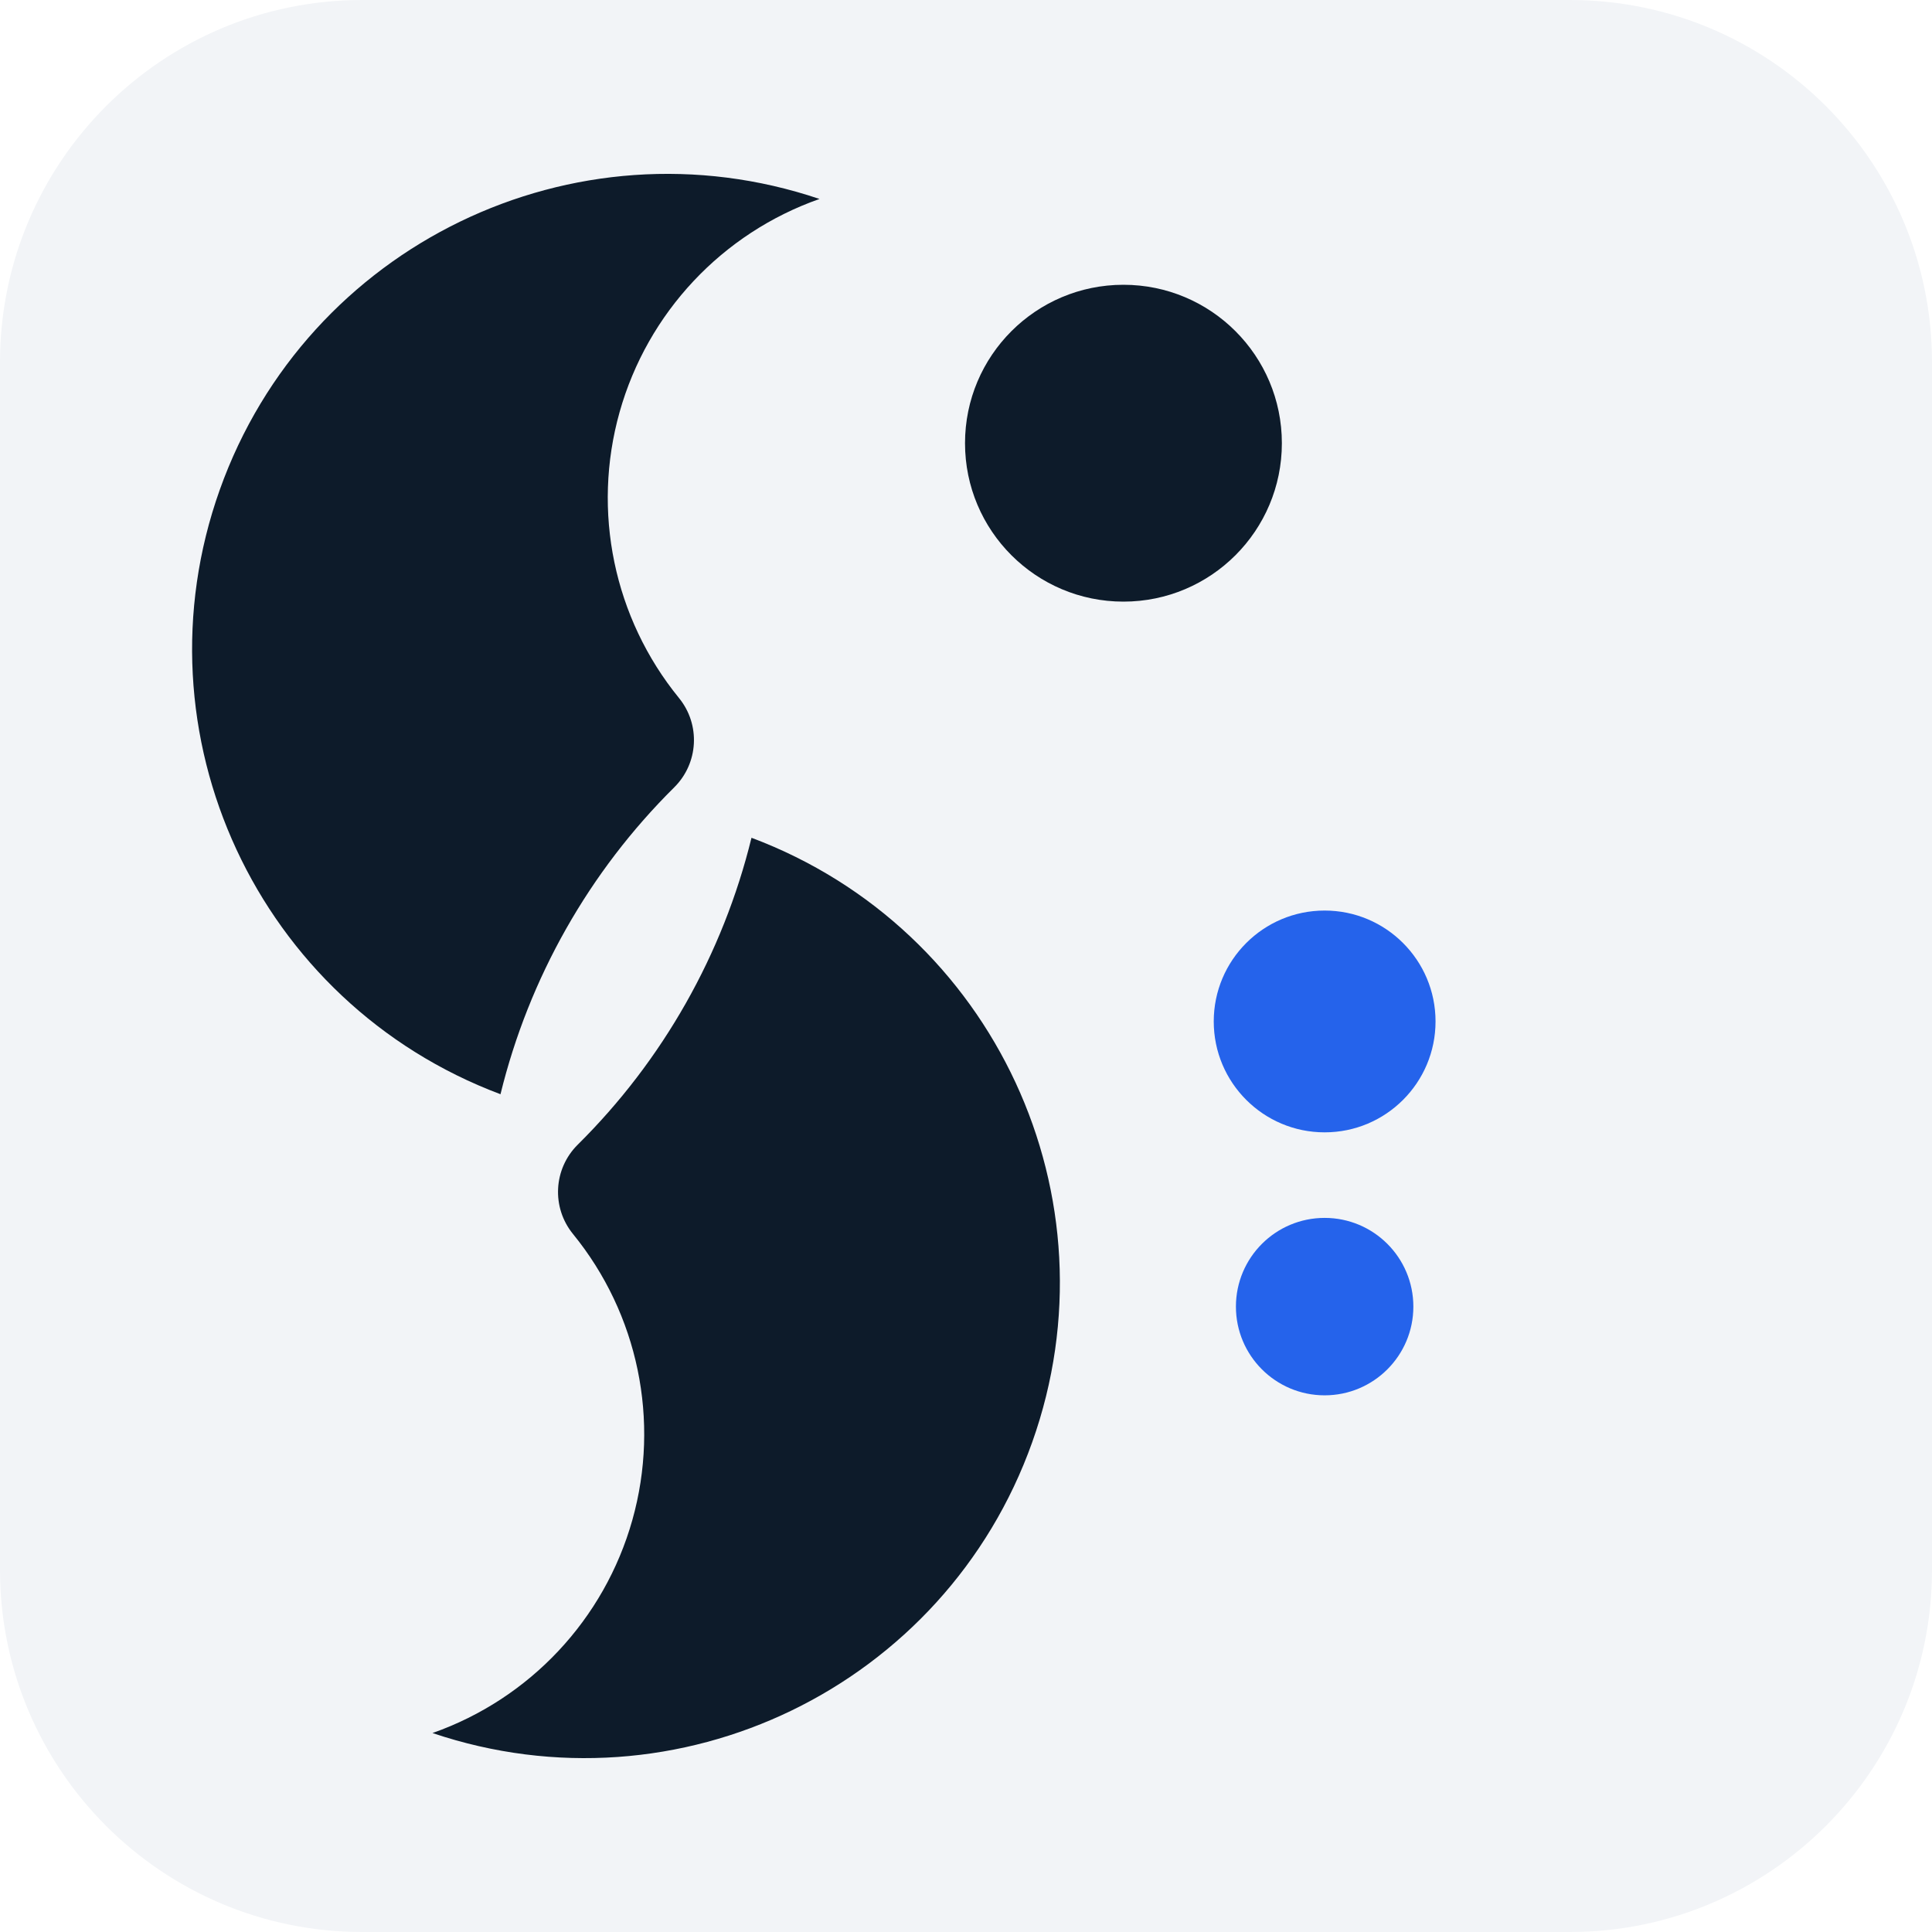
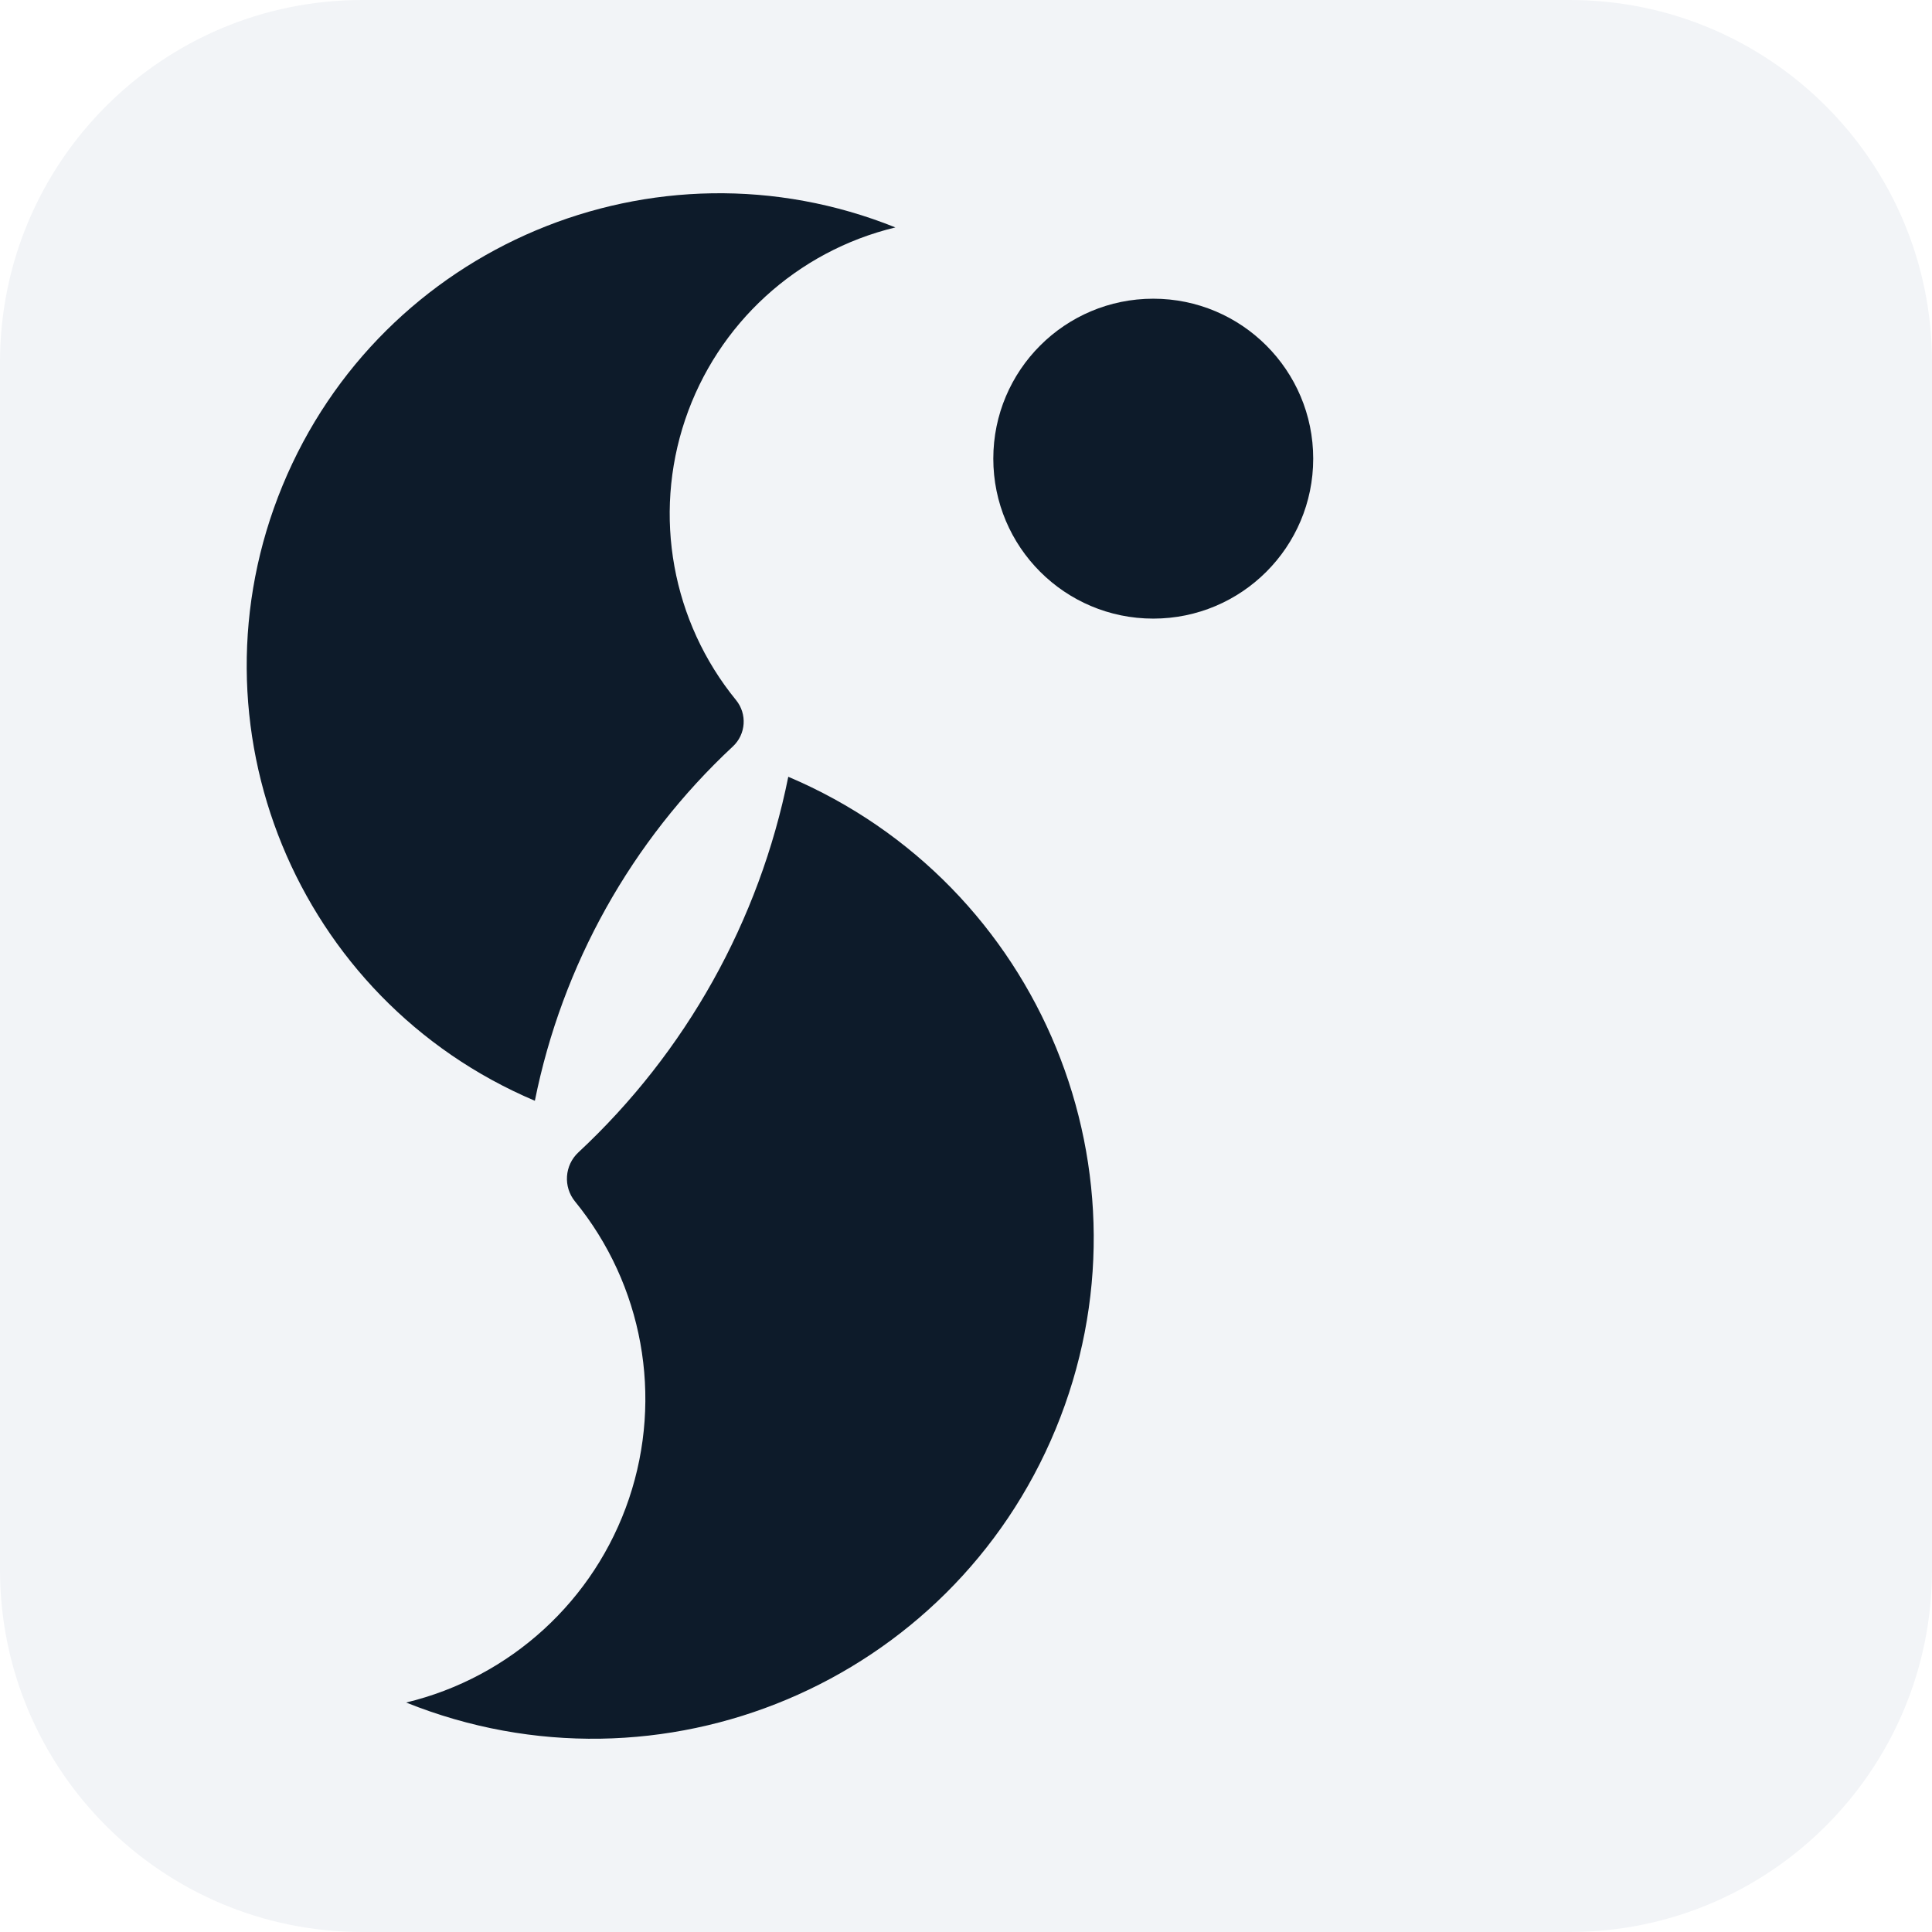
<svg xmlns="http://www.w3.org/2000/svg" viewBox="0 0 512 512" width="512" height="512" role="img" aria-label="PsychSift">
  <rect width="512" height="512" rx="96" fill="#F2F4F7" />
-   <g transform="translate(50.8578 46.08) scale(4.1984)">
+   <g transform="translate(65.3047 51.1999) scale(4.096)">
    <g fill="#0D1B2A">
-       <path d="M39.615 1.583 A20 20 0 0 0 30.746 33.085 A4.2 4.2 0 0 1 30.446 38.722 A41 41 0 0 0 19.478 58.094 A30 30 0 0 1 39.615 1.583 Z" />
-       <path d="M39.615 1.583 A20 20 0 0 0 30.746 33.085 A4.2 4.2 0 0 1 30.446 38.722 A41 41 0 0 0 19.478 58.094 A30 30 0 0 1 39.615 1.583 Z" transform="rotate(180 27.4 50)" />
+       <path d="M41.988 2.214 A19.061 19.061 0 0 0 31.678 32.796 A2.199 2.199 0 0 1 31.473 35.795 A42.87 42.87 0 0 0 18.662 58.72 A30.567 30.567 0 0 1 41.988 2.214 Z" />
+       <path d="M41.988 2.214 A19.061 19.061 0 0 0 31.678 32.796 A2.199 2.199 0 0 1 31.473 35.795 A42.87 42.87 0 0 0 18.662 58.72 A30.567 30.567 0 0 1 41.988 2.214 Z" transform="translate(54.84 100) scale(-1.06)" />
+       <circle cx="58.672" cy="17.175" r="10.349" />
    </g>
-     <circle cx="58.8" cy="17" r="10" fill="#0D1B2A" />
-     <circle cx="71.5" cy="53.5" r="7" fill="#2563EB" />
-     <circle cx="71.5" cy="71.5" r="5.6" fill="#2563EB" />
  </g>
</svg>
